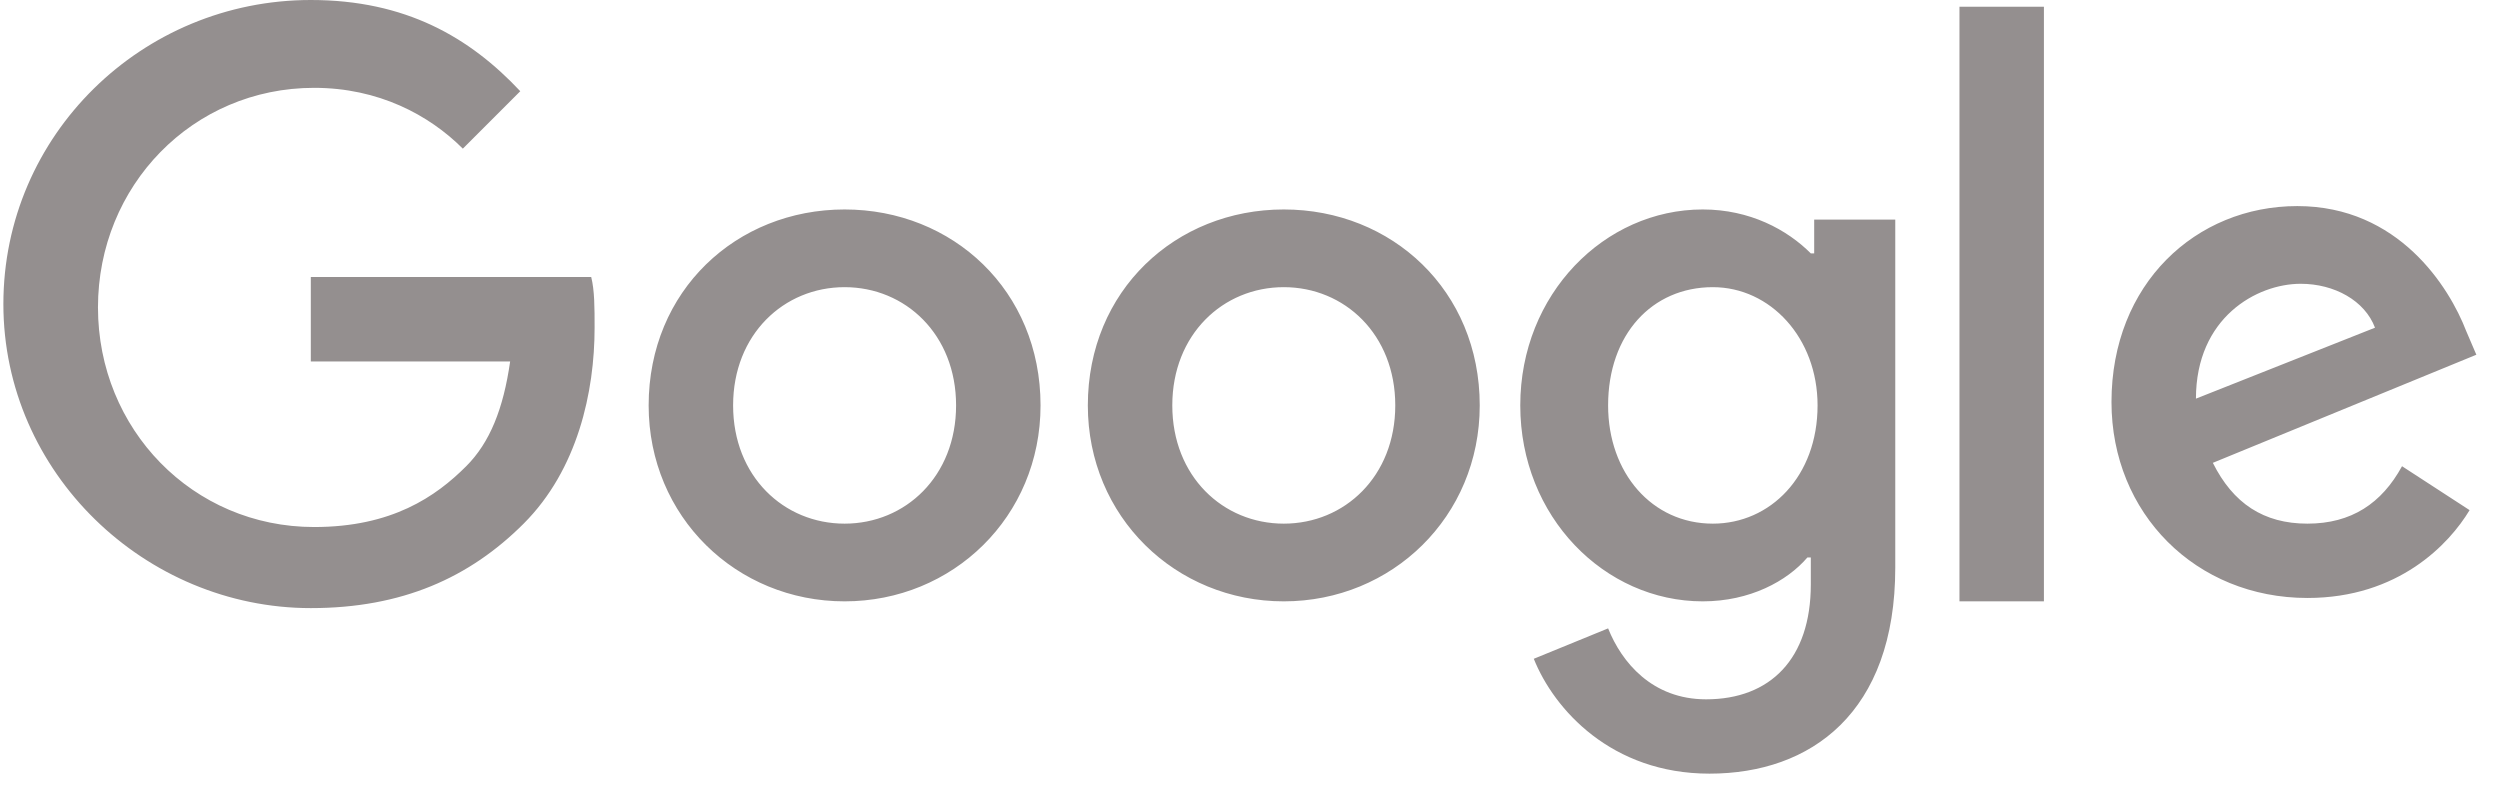
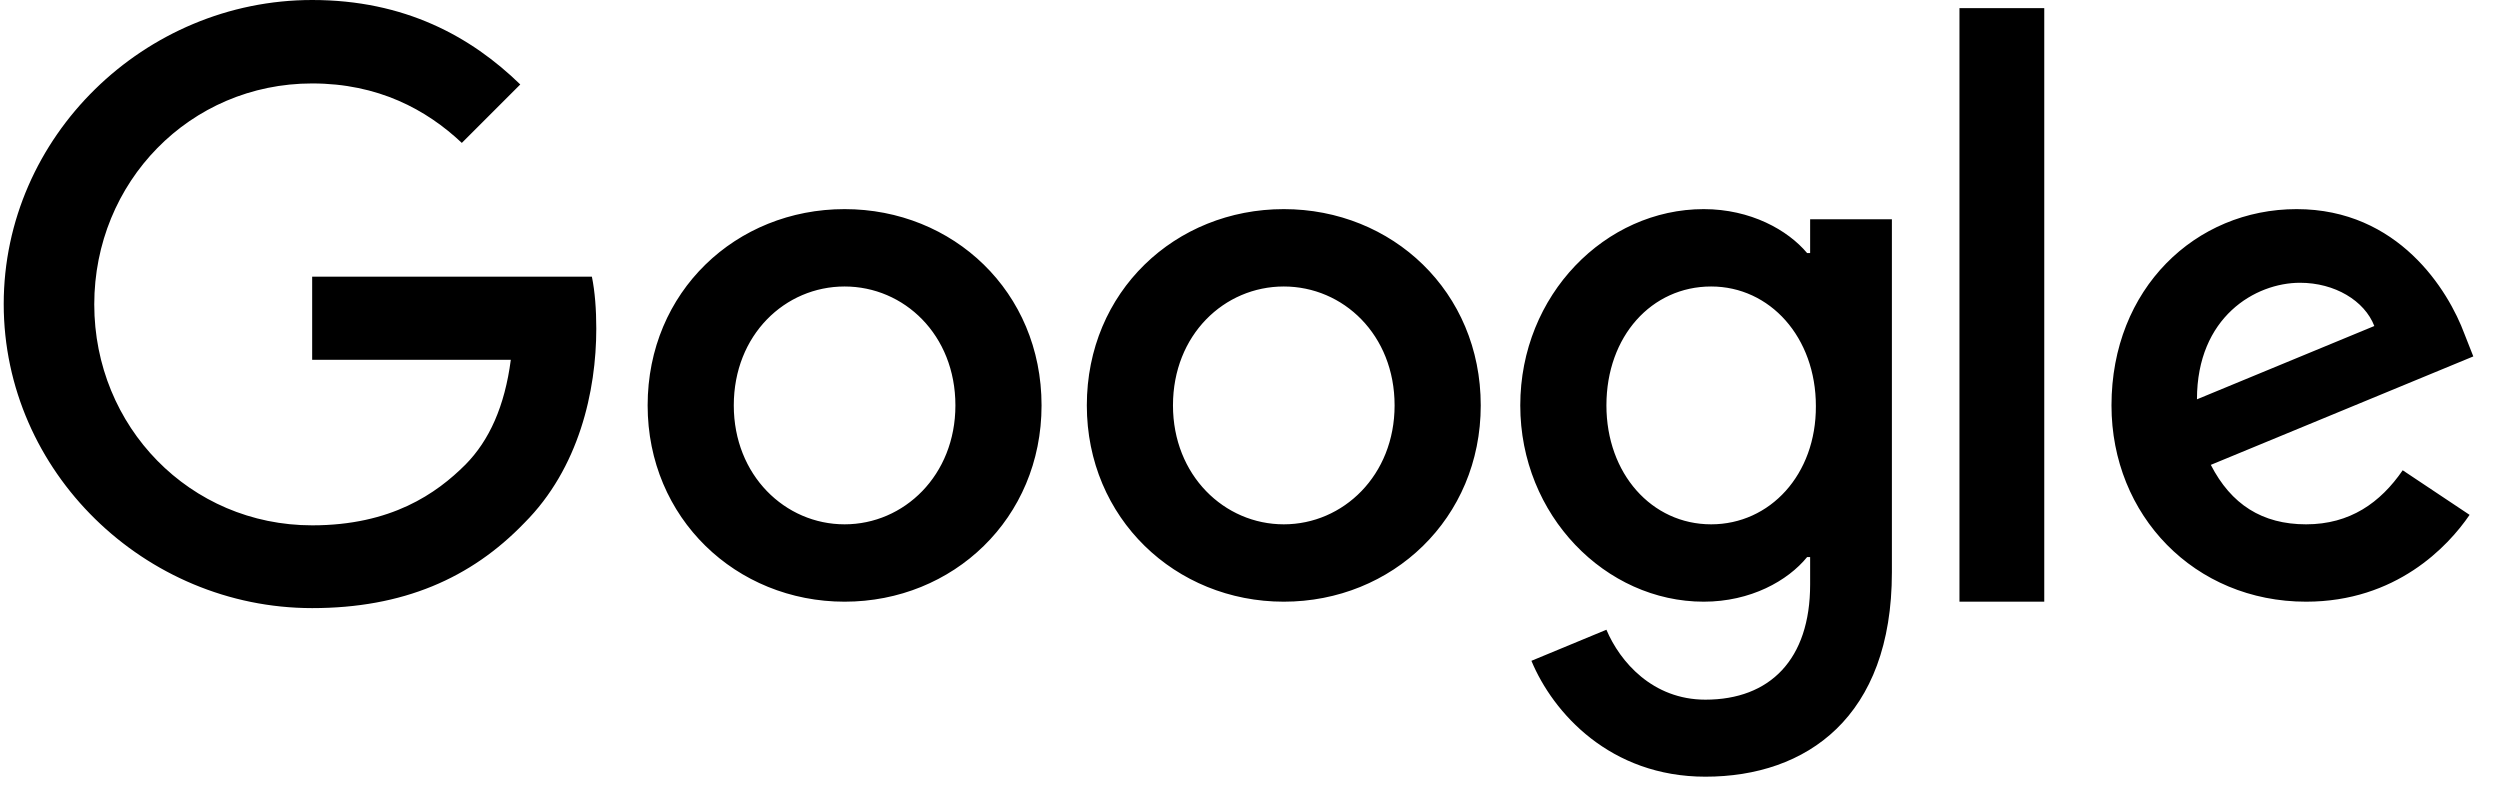
- <svg xmlns="http://www.w3.org/2000/svg" version="1.1" id="圖層_1" x="0px" y="0px" viewBox="0 0 74 24" style="enable-background:new 0 0 74 24;" xml:space="preserve">
-   <style type="text/css">
- 	.st0{fill:#948F8F;}
- </style>
-   <path class="st0" d="M9.2,8.2v2.5h5.9c-0.2,1.4-0.6,2.4-1.3,3.1c-0.9,0.9-2.2,1.8-4.5,1.8c-3.6,0-6.4-2.9-6.4-6.5s2.8-6.5,6.4-6.5  c1.9,0,3.4,0.8,4.4,1.8l1.7-1.7C13.9,1.1,12,0,9.2,0c-5,0-9.1,4-9.1,9s4.2,9,9.1,9c2.7,0,4.7-0.9,6.3-2.5c1.6-1.6,2.1-3.9,2.1-5.8  c0-0.6,0-1.1-0.1-1.5H9.2z M25,6.2c-3.2,0-5.8,2.4-5.8,5.8c0,3.3,2.6,5.8,5.8,5.8s5.8-2.5,5.8-5.8C30.8,8.6,28.2,6.2,25,6.2z   M25,15.5c-1.8,0-3.3-1.4-3.3-3.5c0-2.1,1.5-3.5,3.3-3.5s3.3,1.4,3.3,3.5C28.3,14.1,26.8,15.5,25,15.5z M53.6,7.5L53.6,7.5  c-0.7-0.7-1.8-1.3-3.2-1.3C47.5,6.2,45,8.7,45,12c0,3.3,2.5,5.8,5.4,5.8c1.4,0,2.5-0.6,3.1-1.3h0.1v0.8c0,2.2-1.2,3.4-3.1,3.4  c-1.6,0-2.5-1.1-2.9-2.1l-2.2,0.9c0.6,1.5,2.3,3.4,5.2,3.4c3,0,5.5-1.8,5.5-6.1V6.5h-2.4V7.5z M50.7,15.5c-1.8,0-3.1-1.5-3.1-3.5  c0-2.1,1.3-3.5,3.1-3.5c1.7,0,3.1,1.5,3.1,3.5C53.8,14.1,52.4,15.5,50.7,15.5z M38,6.2c-3.2,0-5.8,2.4-5.8,5.8  c0,3.3,2.6,5.8,5.8,5.8s5.8-2.5,5.8-5.8C43.8,8.6,41.2,6.2,38,6.2z M38,15.5c-1.8,0-3.3-1.4-3.3-3.5c0-2.1,1.5-3.5,3.3-3.5  s3.3,1.4,3.3,3.5C41.3,14.1,39.8,15.5,38,15.5z M58,0.2h2.5v17.6H58V0.2z M68.3,15.5c-1.3,0-2.2-0.6-2.8-1.8l7.8-3.2l-0.3-0.7  c-0.5-1.3-2-3.7-5-3.7c-3,0-5.5,2.3-5.5,5.8c0,3.3,2.5,5.8,5.8,5.8c2.7,0,4.2-1.6,4.8-2.6l-2-1.3C70.5,14.9,69.6,15.5,68.3,15.5  L68.3,15.5z M68.1,8.4c1,0,1.9,0.5,2.2,1.3L65,11.8C65,9.4,66.8,8.4,68.1,8.4z" />
+ <svg xmlns="http://www.w3.org/2000/svg" width="74" height="24" viewBox="0 0 74 24">
+   <path d="M9.24 8.19v2.46h5.88c-.18 1.38-.64 2.39-1.34 3.1-.86.86-2.2 1.8-4.54 1.8-3.62 0-6.45-2.92-6.45-6.54s2.83-6.54 6.45-6.54c1.95 0 3.38.77 4.43 1.76L15.4 2.5C13.94 1.08 11.98 0 9.24 0 4.28 0 .11 4.04.11 9s4.17 9 9.13 9c2.68 0 4.7-.88 6.28-2.52 1.62-1.62 2.13-3.91 2.13-5.75 0-.57-.04-1.1-.13-1.54H9.24zm15.76-2c-3.21 0-5.83 2.44-5.83 5.81 0 3.34 2.62 5.81 5.83 5.81s5.83-2.46 5.83-5.81c0-3.37-2.62-5.81-5.83-5.81zm0 9.33c-1.76 0-3.28-1.45-3.28-3.52 0-2.09 1.52-3.52 3.28-3.52s3.28 1.43 3.28 3.52c0 2.07-1.52 3.52-3.28 3.52zm28.58-8.03h-.09c-.57-.68-1.67-1.3-3.06-1.3C47.53 6.19 45 8.72 45 12c0 3.26 2.53 5.81 5.43 5.81 1.39 0 2.49-.62 3.06-1.32h.09v.81c0 2.22-1.19 3.41-3.1 3.41-1.56 0-2.53-1.12-2.93-2.07l-2.22.92c.64 1.54 2.33 3.43 5.15 3.43 2.99 0 5.52-1.76 5.52-6.05V6.49h-2.42v1zm-2.93 8.03c-1.76 0-3.1-1.5-3.1-3.52 0-2.05 1.34-3.52 3.1-3.52 1.74 0 3.1 1.5 3.1 3.54.01 2.03-1.36 3.5-3.1 3.5zM38 6.19c-3.21 0-5.83 2.44-5.83 5.81 0 3.34 2.62 5.81 5.83 5.81s5.83-2.46 5.83-5.81c0-3.37-2.62-5.81-5.83-5.81zm0 9.33c-1.76 0-3.28-1.45-3.28-3.52 0-2.09 1.52-3.52 3.28-3.52s3.28 1.43 3.28 3.52c0 2.07-1.52 3.52-3.28 3.52zM58 .24h2.51v17.57H58zm10.26 15.28c-1.3 0-2.22-.59-2.82-1.76l7.77-3.21-.26-.66c-.48-1.3-1.96-3.7-4.97-3.7-2.99 0-5.48 2.35-5.48 5.81 0 3.26 2.46 5.81 5.76 5.81 2.66 0 4.2-1.63 4.84-2.57l-1.98-1.32c-.66.96-1.56 1.6-2.86 1.6zm-.18-7.15c1.03 0 1.91.53 2.2 1.28l-5.25 2.17c0-2.44 1.73-3.45 3.05-3.45z" />
</svg>
